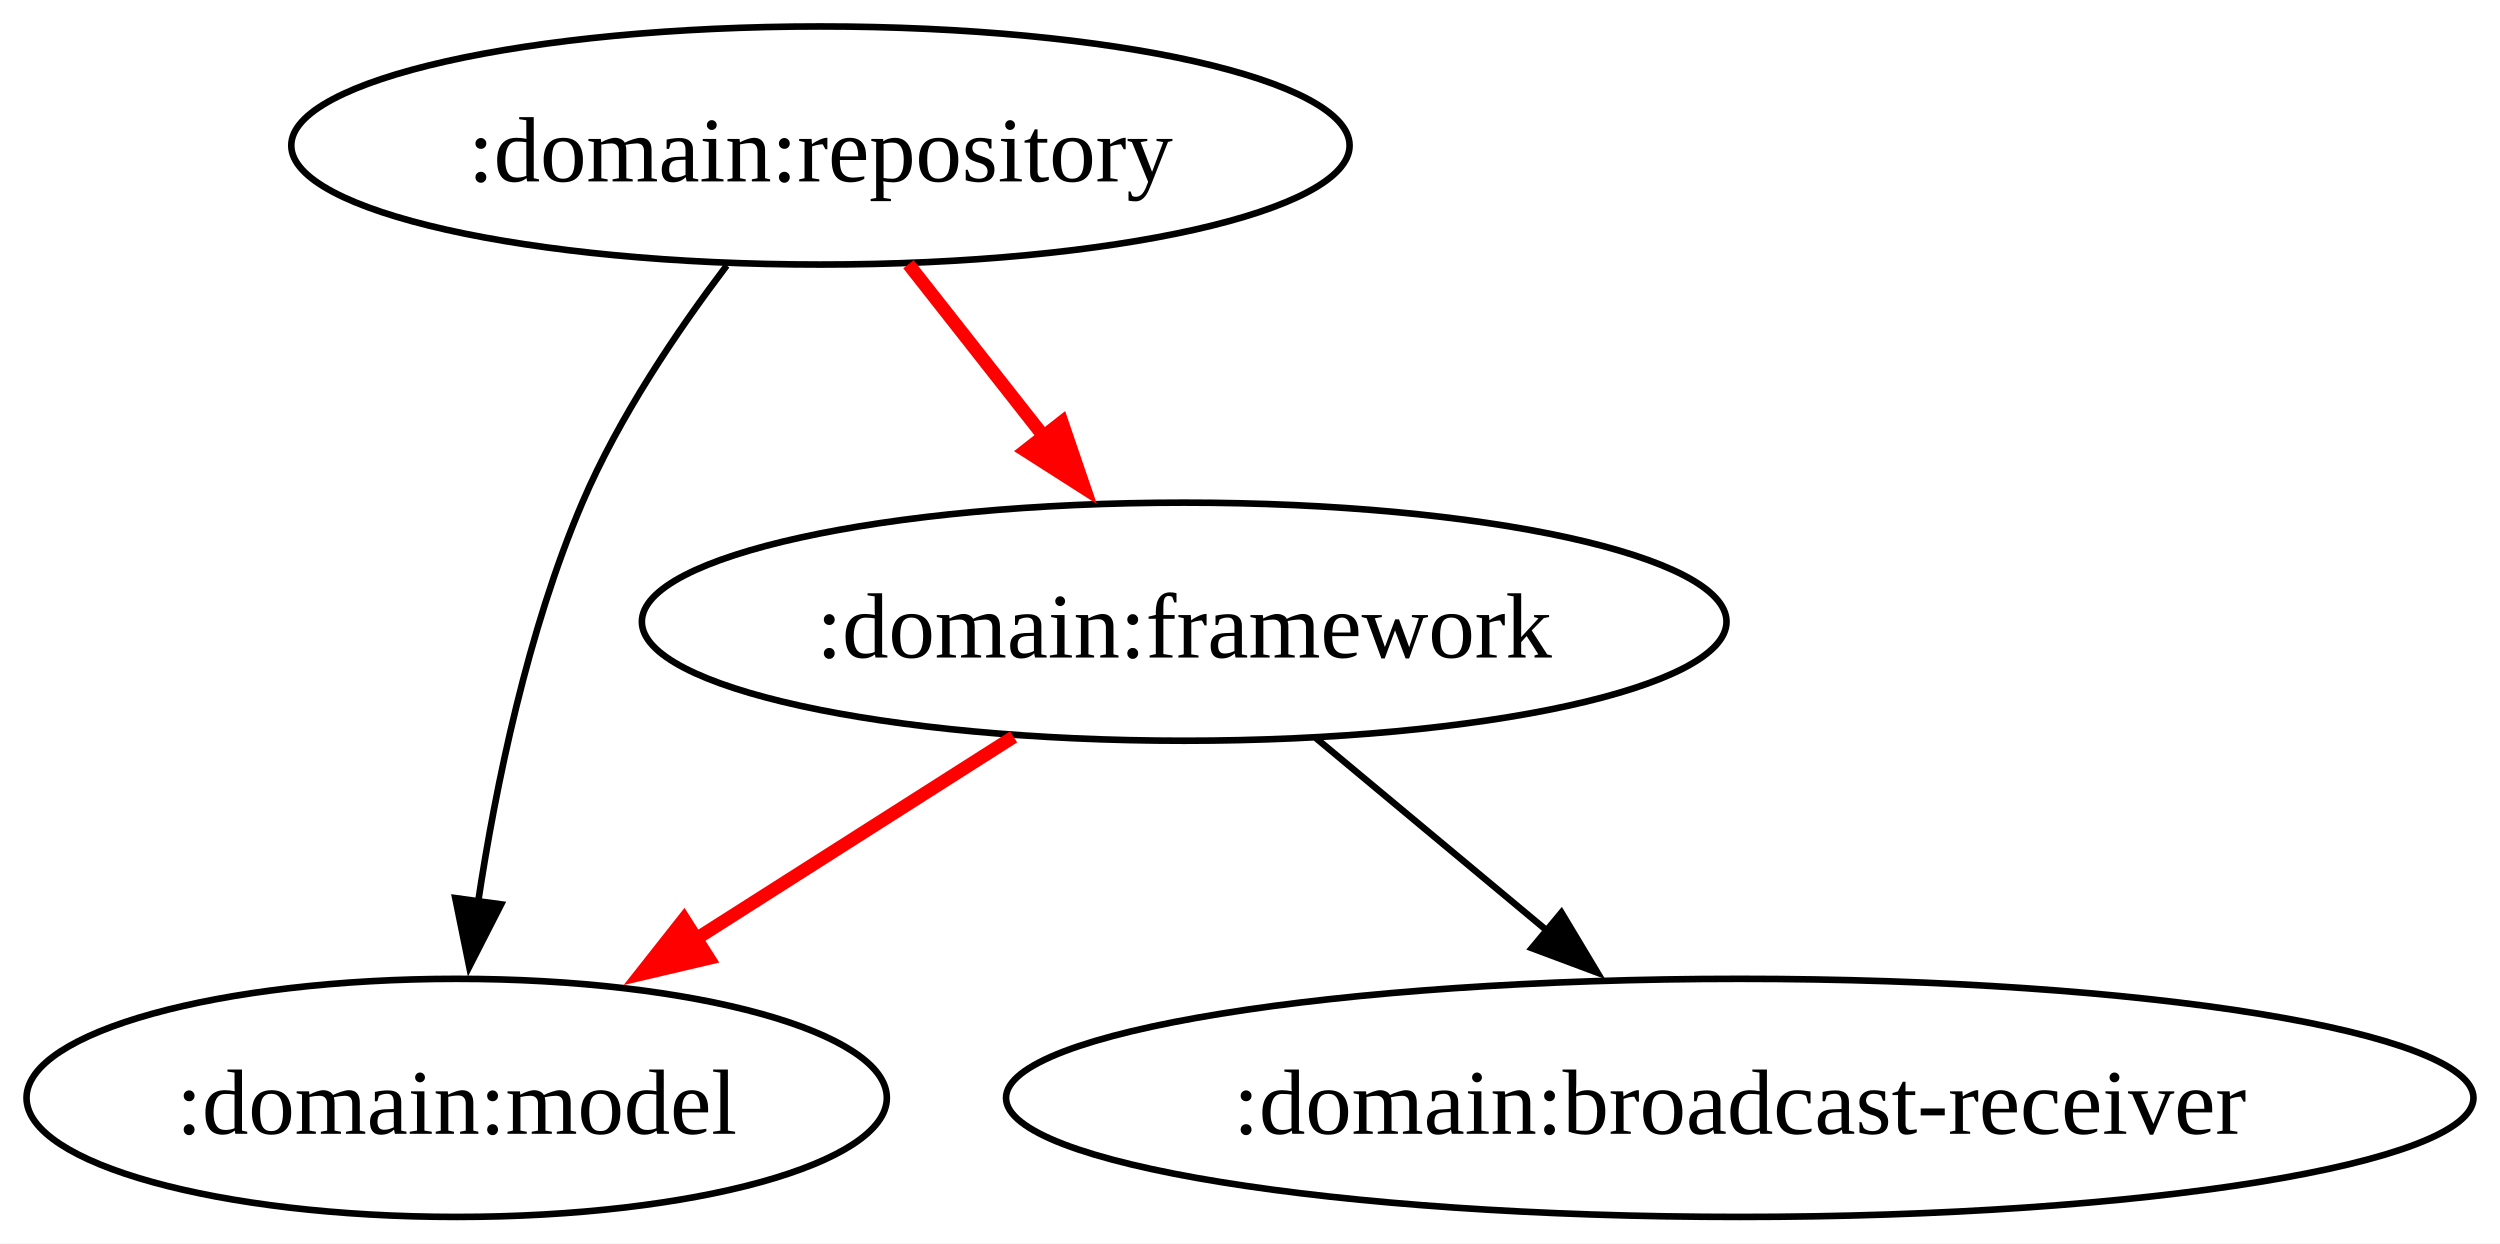
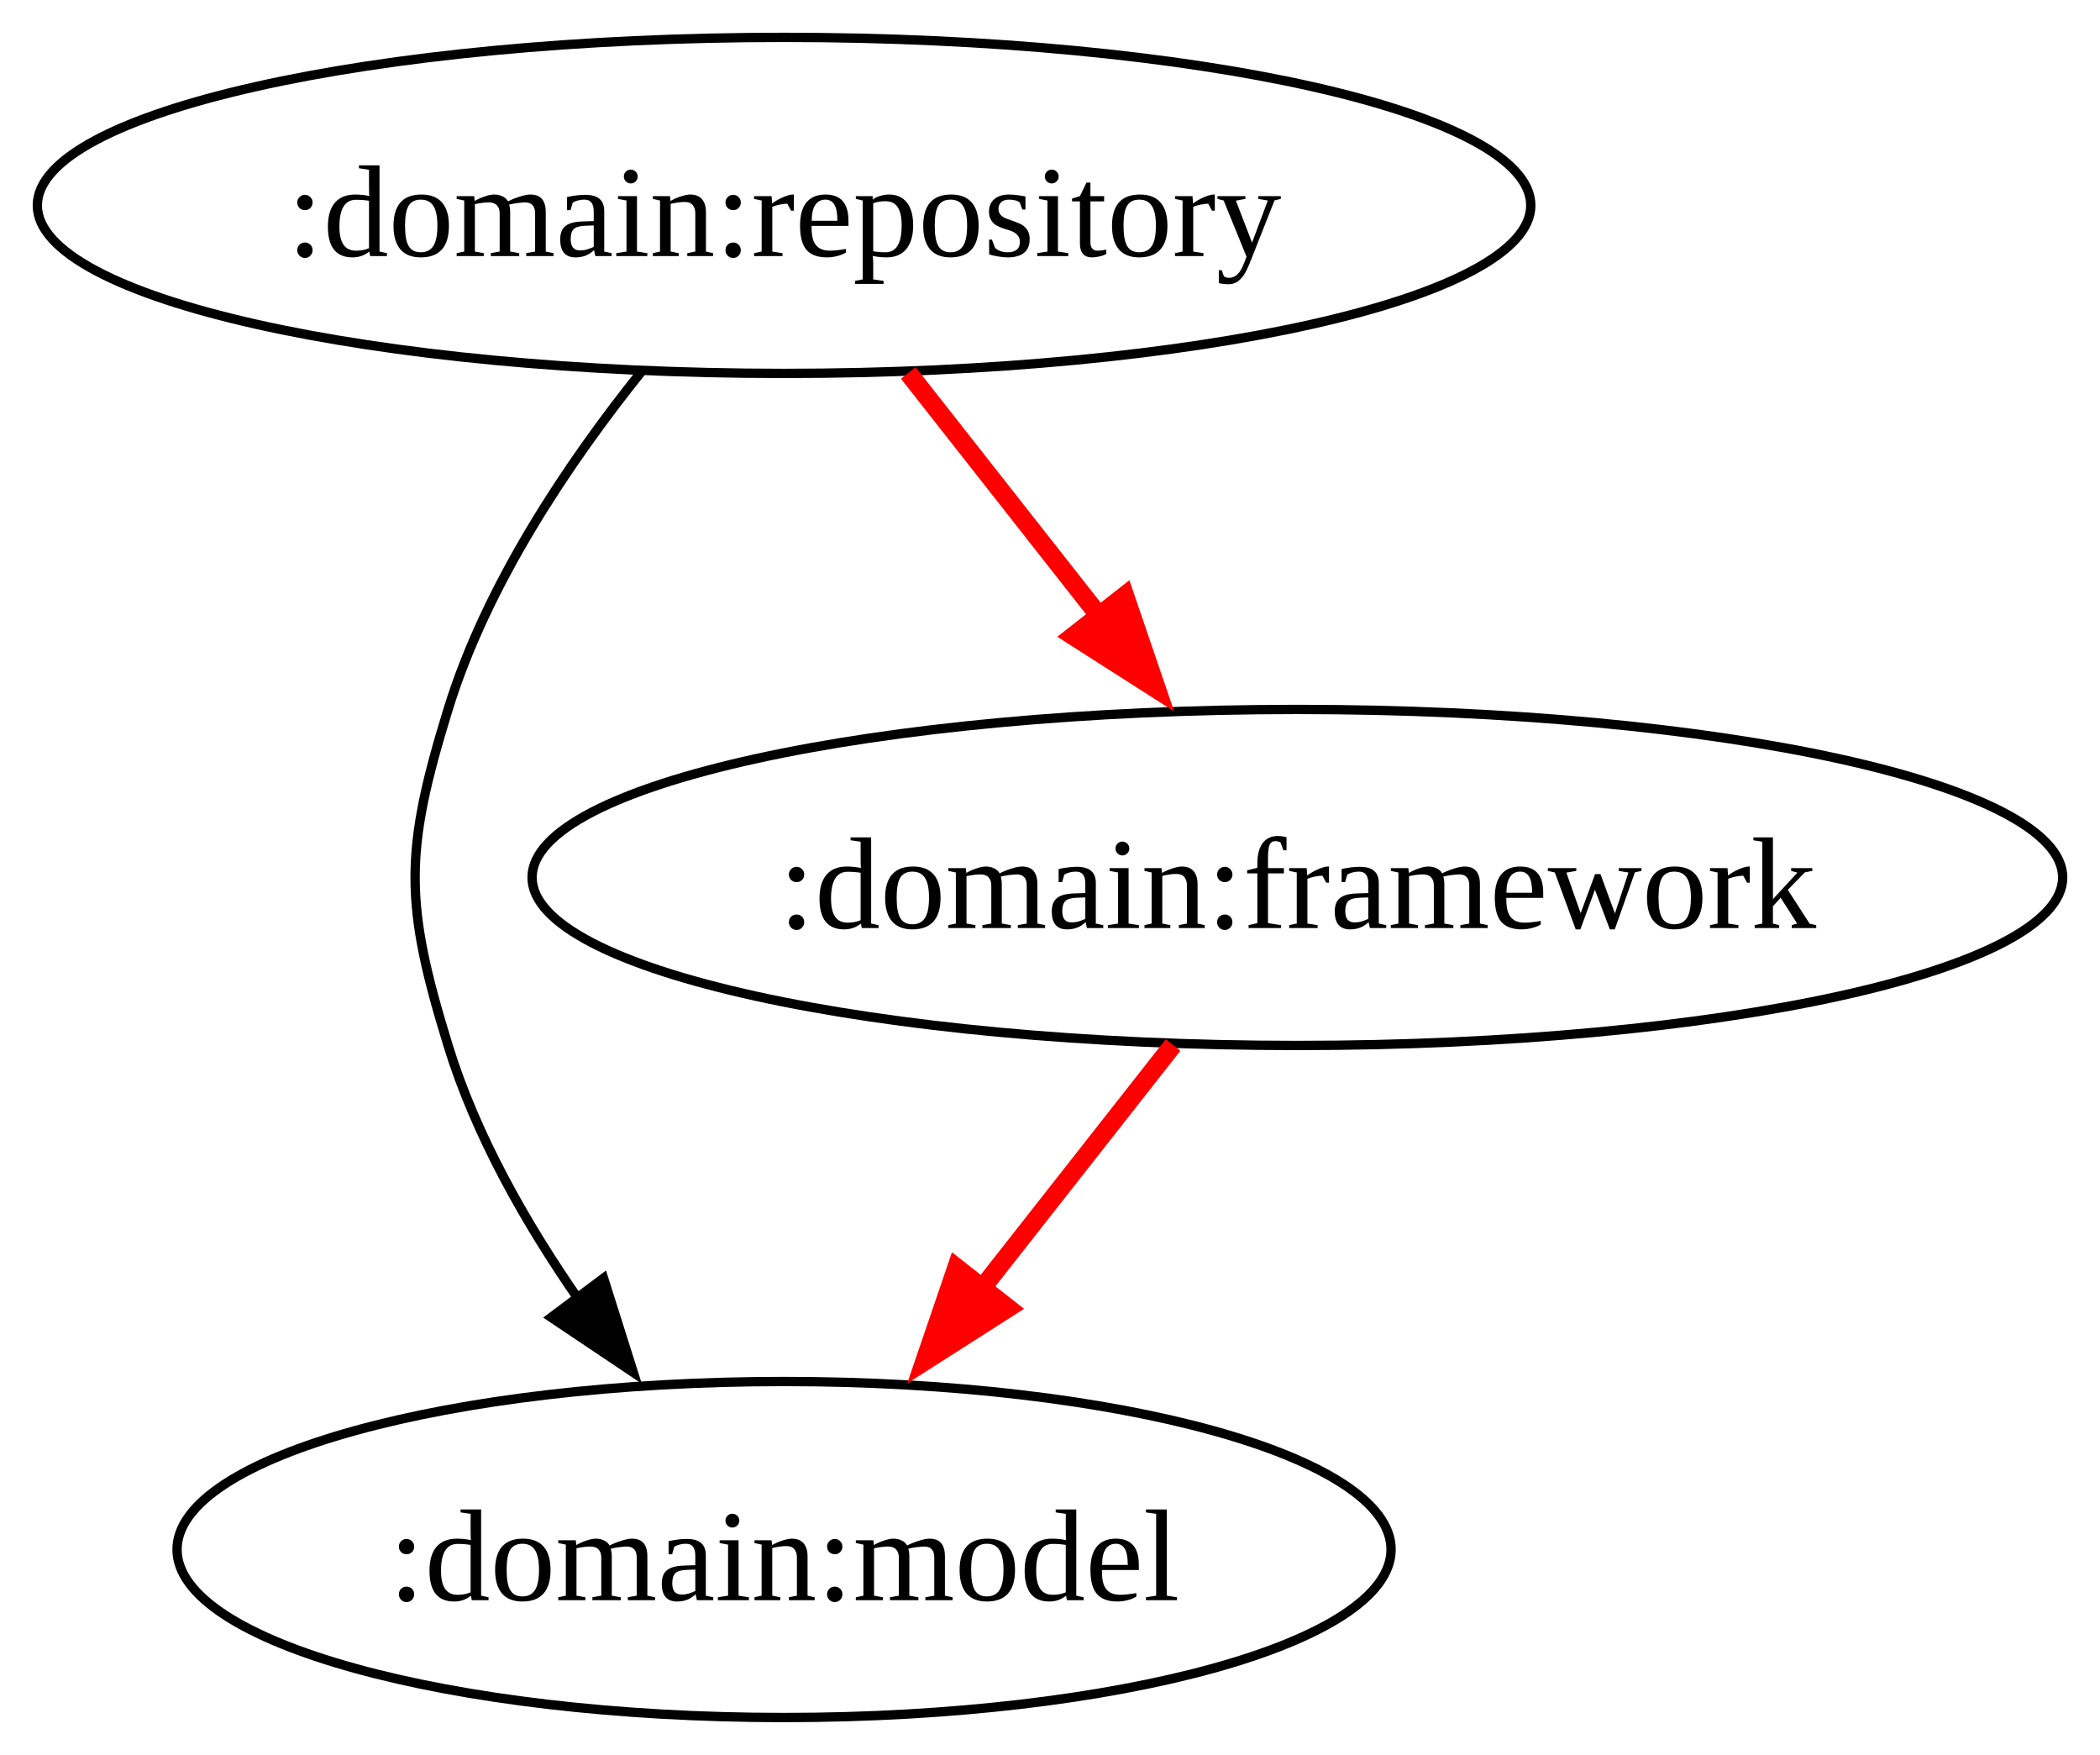
- <svg xmlns="http://www.w3.org/2000/svg" width="378pt" height="188pt" viewBox="0.00 0.00 377.98 188.00">
+ <svg xmlns="http://www.w3.org/2000/svg" width="225pt" height="188pt" viewBox="0.00 0.00 225.01 188.00">
  <g id="graph0" class="graph" transform="scale(1 1) rotate(0) translate(4 184)">
-     <polygon fill="white" stroke="none" points="-4,4 -4,-184 373.98,-184 373.98,4 -4,4" />
+     <polygon fill="white" stroke="none" points="-4,4 -4,-184 221.01,-184 221.01,4 -4,4" />
    <g id="node1" class="node">
-       <ellipse fill="none" stroke="black" cx="120.04" cy="-162" rx="80.01" ry="18" />
-       <text text-anchor="middle" x="120.04" y="-156.57" font-family="Times New Roman,serif" font-size="14.00">:domain:repository</text>
+       <ellipse fill="none" stroke="black" cx="80.01" cy="-162" rx="80.01" ry="18" />
+       <text text-anchor="middle" x="80.01" y="-156.57" font-family="Times New Roman,serif" font-size="14.00">:domain:repository</text>
    </g>
    <g id="node2" class="node">
-       <ellipse fill="none" stroke="black" cx="65.04" cy="-18" rx="65.04" ry="18" />
-       <text text-anchor="middle" x="65.04" y="-12.57" font-family="Times New Roman,serif" font-size="14.00">:domain:model</text>
+       <ellipse fill="none" stroke="black" cx="80.01" cy="-18" rx="65.04" ry="18" />
+       <text text-anchor="middle" x="80.01" y="-12.57" font-family="Times New Roman,serif" font-size="14.00">:domain:model</text>
    </g>
    <g id="edge1" class="edge">
-       <path fill="none" stroke="black" d="M105.87,-143.85C98.35,-133.93 89.54,-120.89 84.04,-108 75.78,-88.66 70.97,-65.38 68.26,-47.48" />
-       <polygon fill="black" stroke="black" points="71.76,-47.26 66.94,-37.83 64.83,-48.21 71.76,-47.26" />
+       <path fill="none" stroke="black" d="M64.77,-144.24C56.91,-134.44 48.13,-121.4 44.01,-108 39.3,-92.71 39.3,-87.29 44.01,-72 46.97,-62.37 52.34,-52.92 58.04,-44.73" />
+       <polygon fill="black" stroke="black" points="60.67,-47.07 63.86,-36.97 55.06,-42.87 60.67,-47.07" />
    </g>
    <g id="node3" class="node">
-       <ellipse fill="none" stroke="black" cx="175.04" cy="-90" rx="82" ry="18" />
-       <text text-anchor="middle" x="175.04" y="-84.58" font-family="Times New Roman,serif" font-size="14.00">:domain:framework</text>
+       <ellipse fill="none" stroke="black" cx="135.01" cy="-90" rx="82" ry="18" />
+       <text text-anchor="middle" x="135.01" y="-84.58" font-family="Times New Roman,serif" font-size="14.00">:domain:framework</text>
    </g>
    <g id="edge2" class="edge">
-       <path fill="none" stroke="red" stroke-width="2" d="M133.35,-144.05C139.77,-135.89 147.61,-125.91 154.75,-116.82" />
-       <polygon fill="red" stroke="red" stroke-width="2" points="156.55,-120.19 159.97,-110.17 151.04,-115.87 156.55,-120.19" />
+       <path fill="none" stroke="red" stroke-width="2" d="M93.32,-144.05C99.74,-135.89 107.58,-125.91 114.72,-116.82" />
+       <polygon fill="red" stroke="red" stroke-width="2" points="116.52,-120.19 119.94,-110.17 111.01,-115.87 116.52,-120.19" />
    </g>
    <g id="edge3" class="edge">
-       <path fill="none" stroke="red" stroke-width="2" d="M149.25,-72.59C134.52,-63.22 115.86,-51.34 99.85,-41.16" />
-       <polygon fill="red" stroke="red" stroke-width="2" points="103.15,-39.11 92.84,-36.69 99.4,-45.01 103.15,-39.11" />
-     </g>
-     <g id="node4" class="node">
-       <ellipse fill="none" stroke="black" cx="259.04" cy="-18" rx="110.94" ry="18" />
-       <text text-anchor="middle" x="259.04" y="-12.57" font-family="Times New Roman,serif" font-size="14.00">:domain:broadcast-receiver</text>
-     </g>
-     <g id="edge4" class="edge">
-       <path fill="none" stroke="black" d="M194.94,-72.41C205.46,-63.65 218.56,-52.73 230.17,-43.06" />
-       <polygon fill="black" stroke="black" points="232.08,-46.02 237.53,-36.93 227.6,-40.64 232.08,-46.02" />
+       <path fill="none" stroke="red" stroke-width="2" d="M121.69,-72.05C115.27,-63.89 107.44,-53.91 100.3,-44.82" />
+       <polygon fill="red" stroke="red" stroke-width="2" points="104,-43.87 95.07,-38.17 98.49,-48.19 104,-43.87" />
    </g>
  </g>
</svg>
